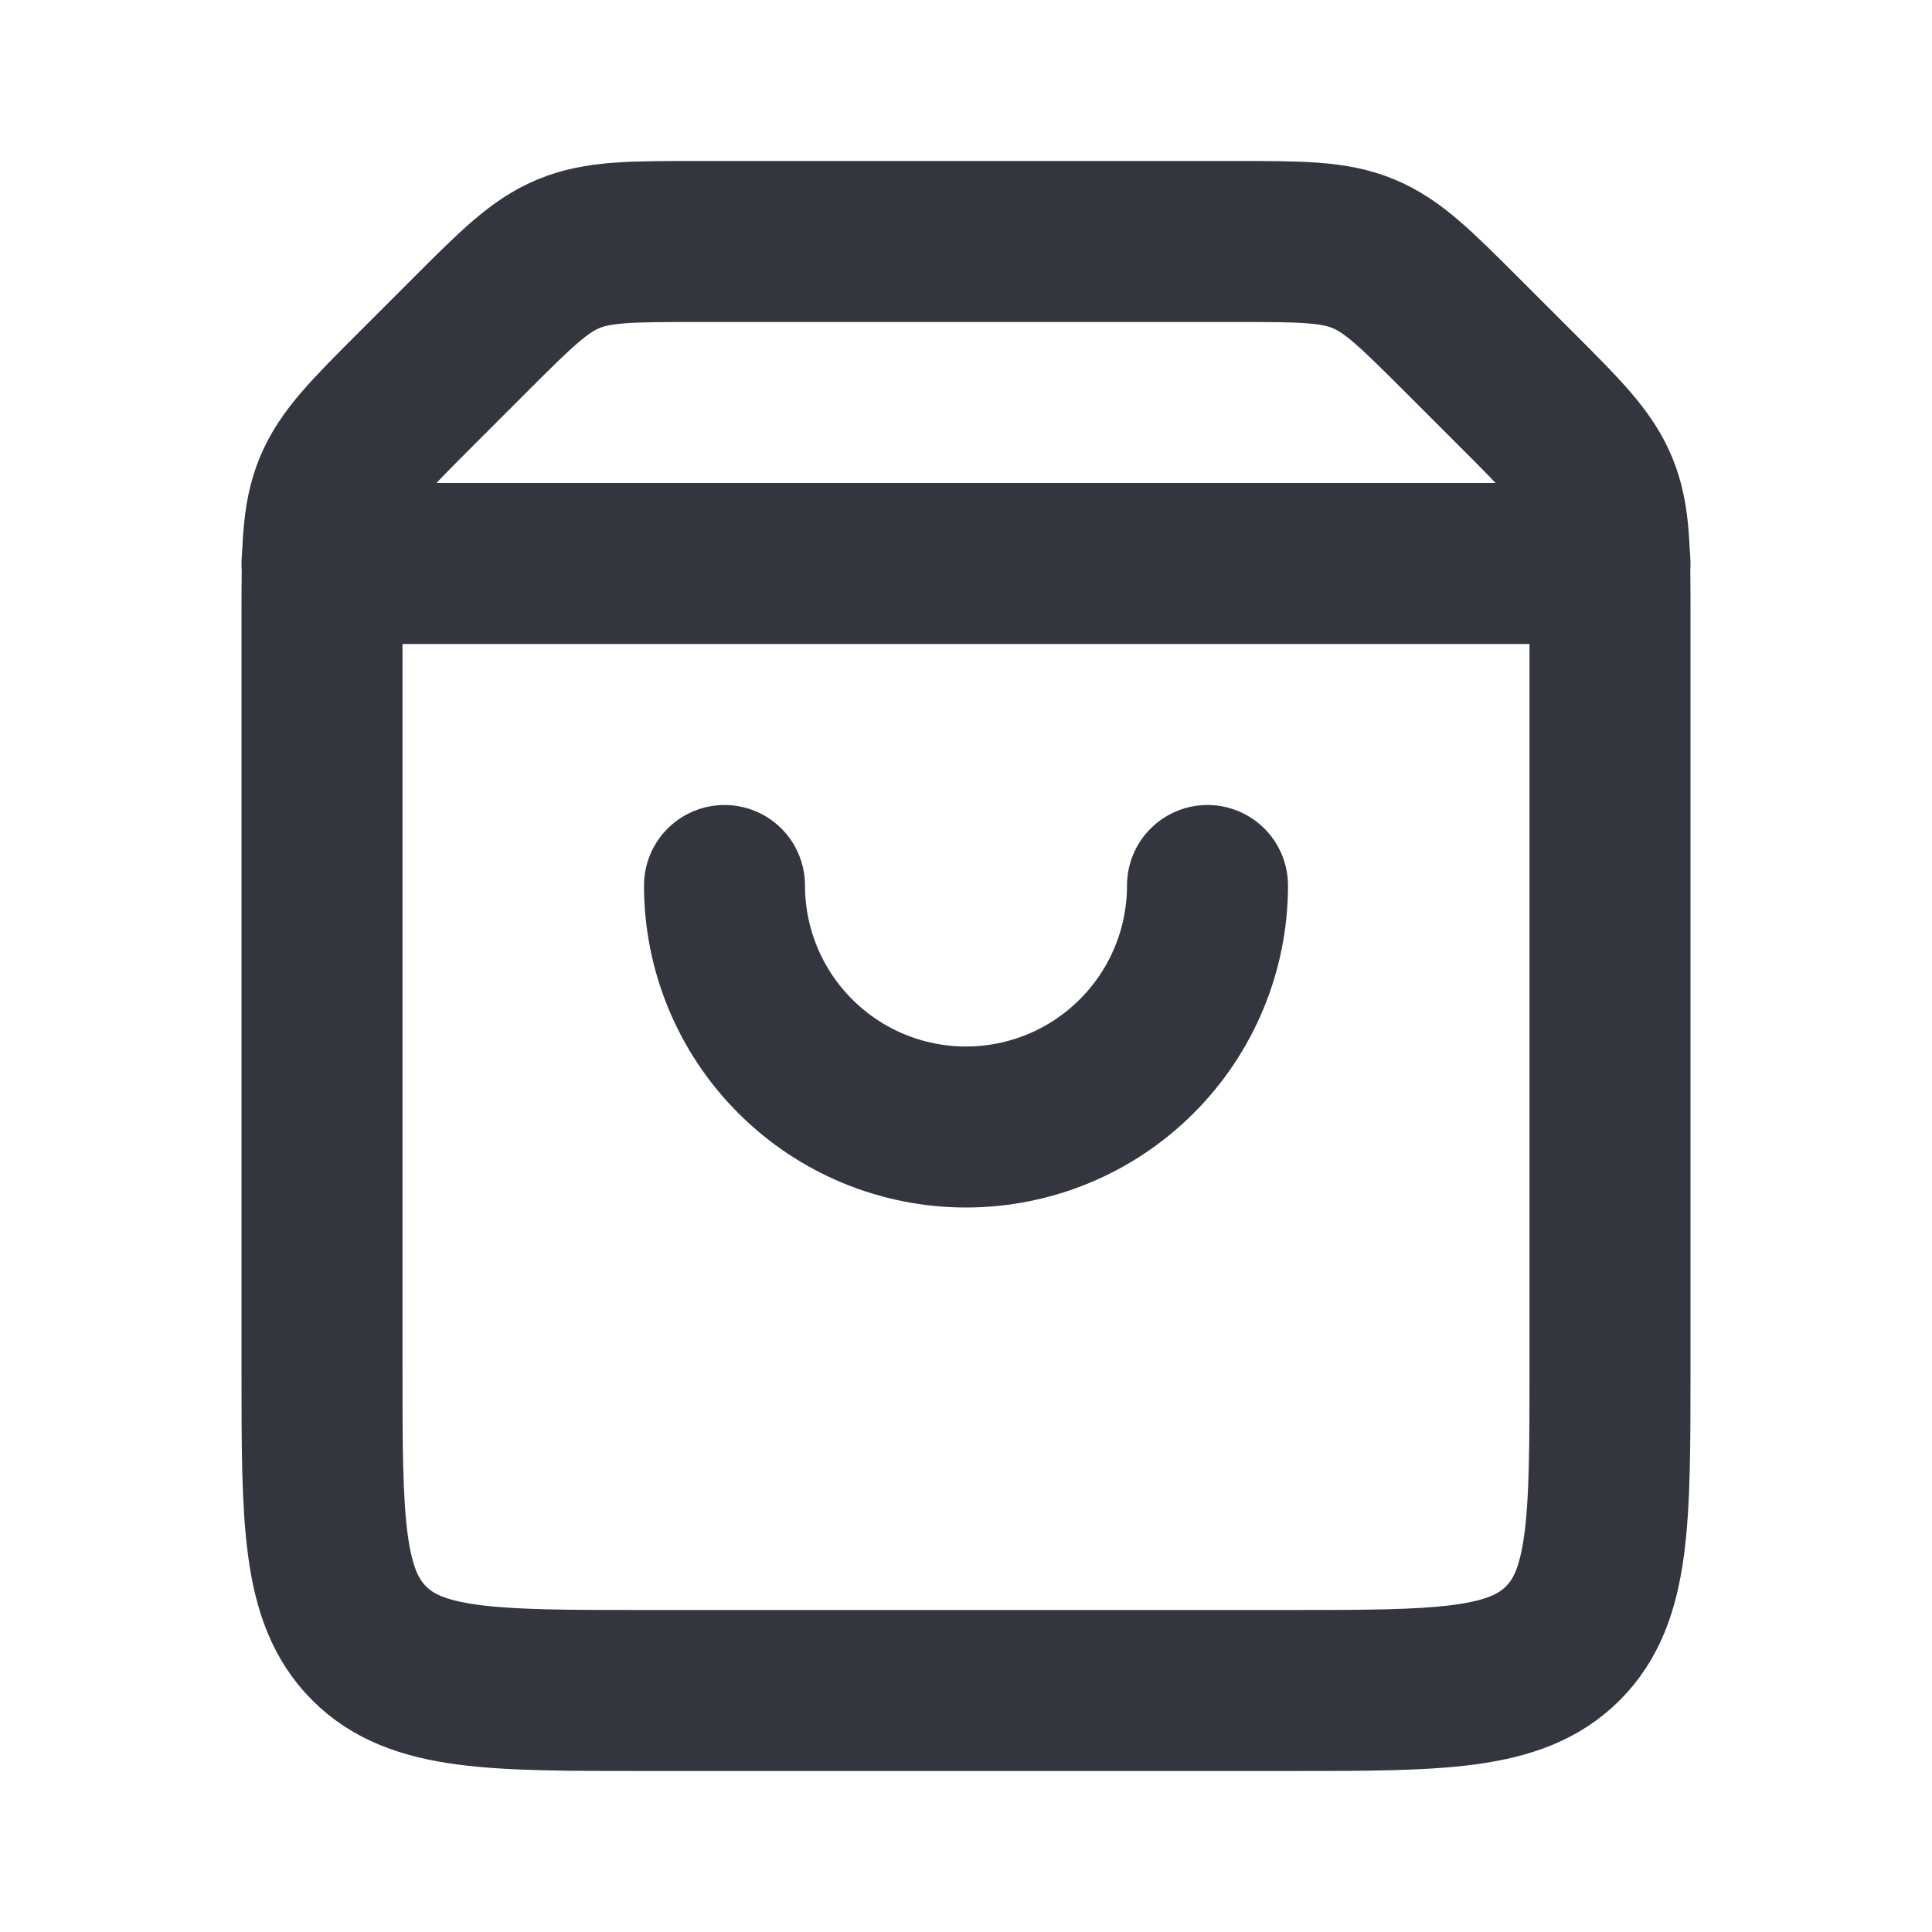
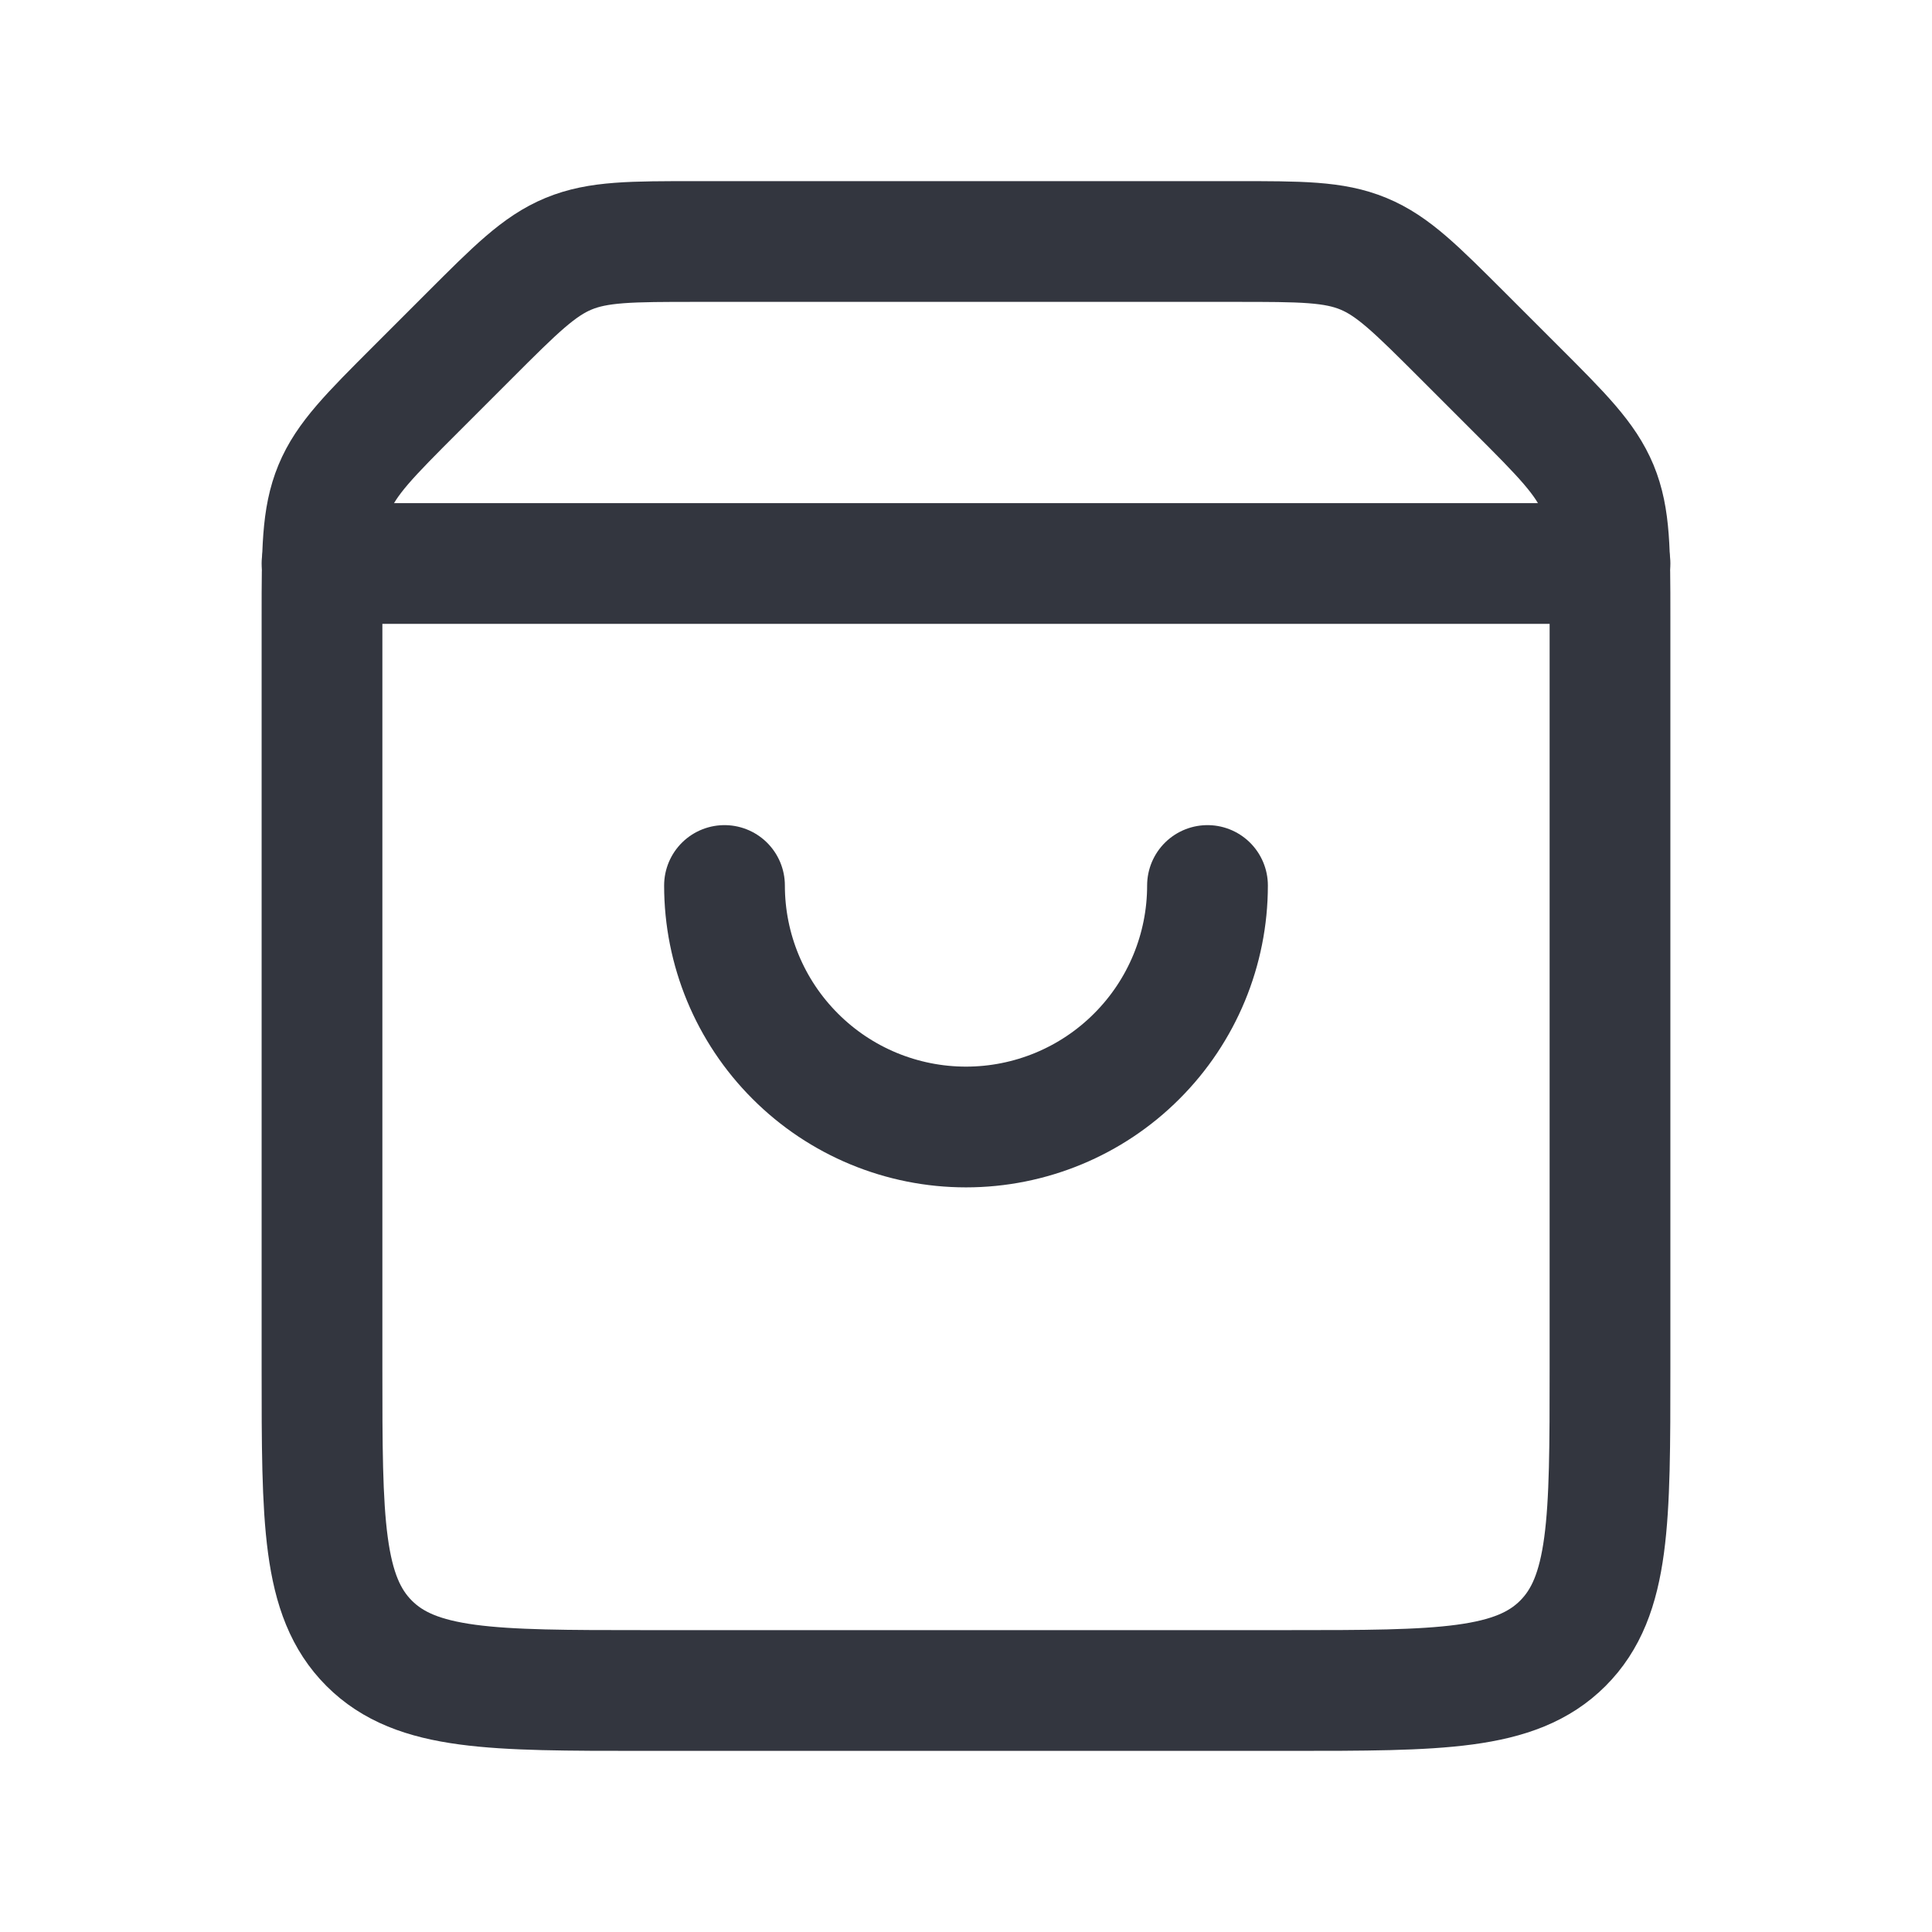
<svg xmlns="http://www.w3.org/2000/svg" width="24" height="24" viewBox="0 0 24 24" fill="none">
-   <path d="M4 7.657C4 6.839 4 6.431 4.152 6.063C4.304 5.696 4.594 5.406 5.172 4.828L5.828 4.172C6.406 3.594 6.696 3.304 7.063 3.152C7.431 3 7.839 3 8.657 3H15.343C16.161 3 16.569 3 16.937 3.152C17.305 3.304 17.593 3.594 18.172 4.172L18.828 4.828C19.407 5.406 19.695 5.696 19.848 6.063C20 6.431 20 6.839 20 7.657V17C20 18.886 20 19.828 19.414 20.414C18.828 21 17.886 21 16 21H8C6.114 21 5.172 21 4.586 20.414C4 19.828 4 18.886 4 17V7.657Z" stroke="#33363F" stroke-width="2" />
-   <path d="M4 7H20" stroke="#33363F" stroke-width="2" stroke-linecap="round" />
-   <path d="M9 11C9 11.796 9.316 12.559 9.879 13.121C10.441 13.684 11.204 14 12 14C12.796 14 13.559 13.684 14.121 13.121C14.684 12.559 15 11.796 15 11" stroke="#33363F" stroke-width="2" stroke-linecap="round" />
+   <path d="M4 7.657C4 6.839 4 6.431 4.152 6.063C4.304 5.696 4.594 5.406 5.172 4.828L5.828 4.172C6.406 3.594 6.696 3.304 7.063 3.152C7.431 3 7.839 3 8.657 3H15.343C16.161 3 16.569 3 16.937 3.152C17.305 3.304 17.593 3.594 18.172 4.172L18.828 4.828C19.407 5.406 19.695 5.696 19.848 6.063C20 6.431 20 6.839 20 7.657V17C20 18.886 20 19.828 19.414 20.414C18.828 21 17.886 21 16 21H8C6.114 21 5.172 21 4.586 20.414C4 19.828 4 18.886 4 17V7.657Z" stroke="#33363F" stroke-width="1.5" />
+   <path d="M4 7H20" stroke="#33363F" stroke-width="1.5" stroke-linecap="round" />
+   <path d="M9 11C9 11.796 9.316 12.559 9.879 13.121C10.441 13.684 11.204 14 12 14C12.796 14 13.559 13.684 14.121 13.121C14.684 12.559 15 11.796 15 11" stroke="#33363F" stroke-width="1.5" stroke-linecap="round" />
</svg>
